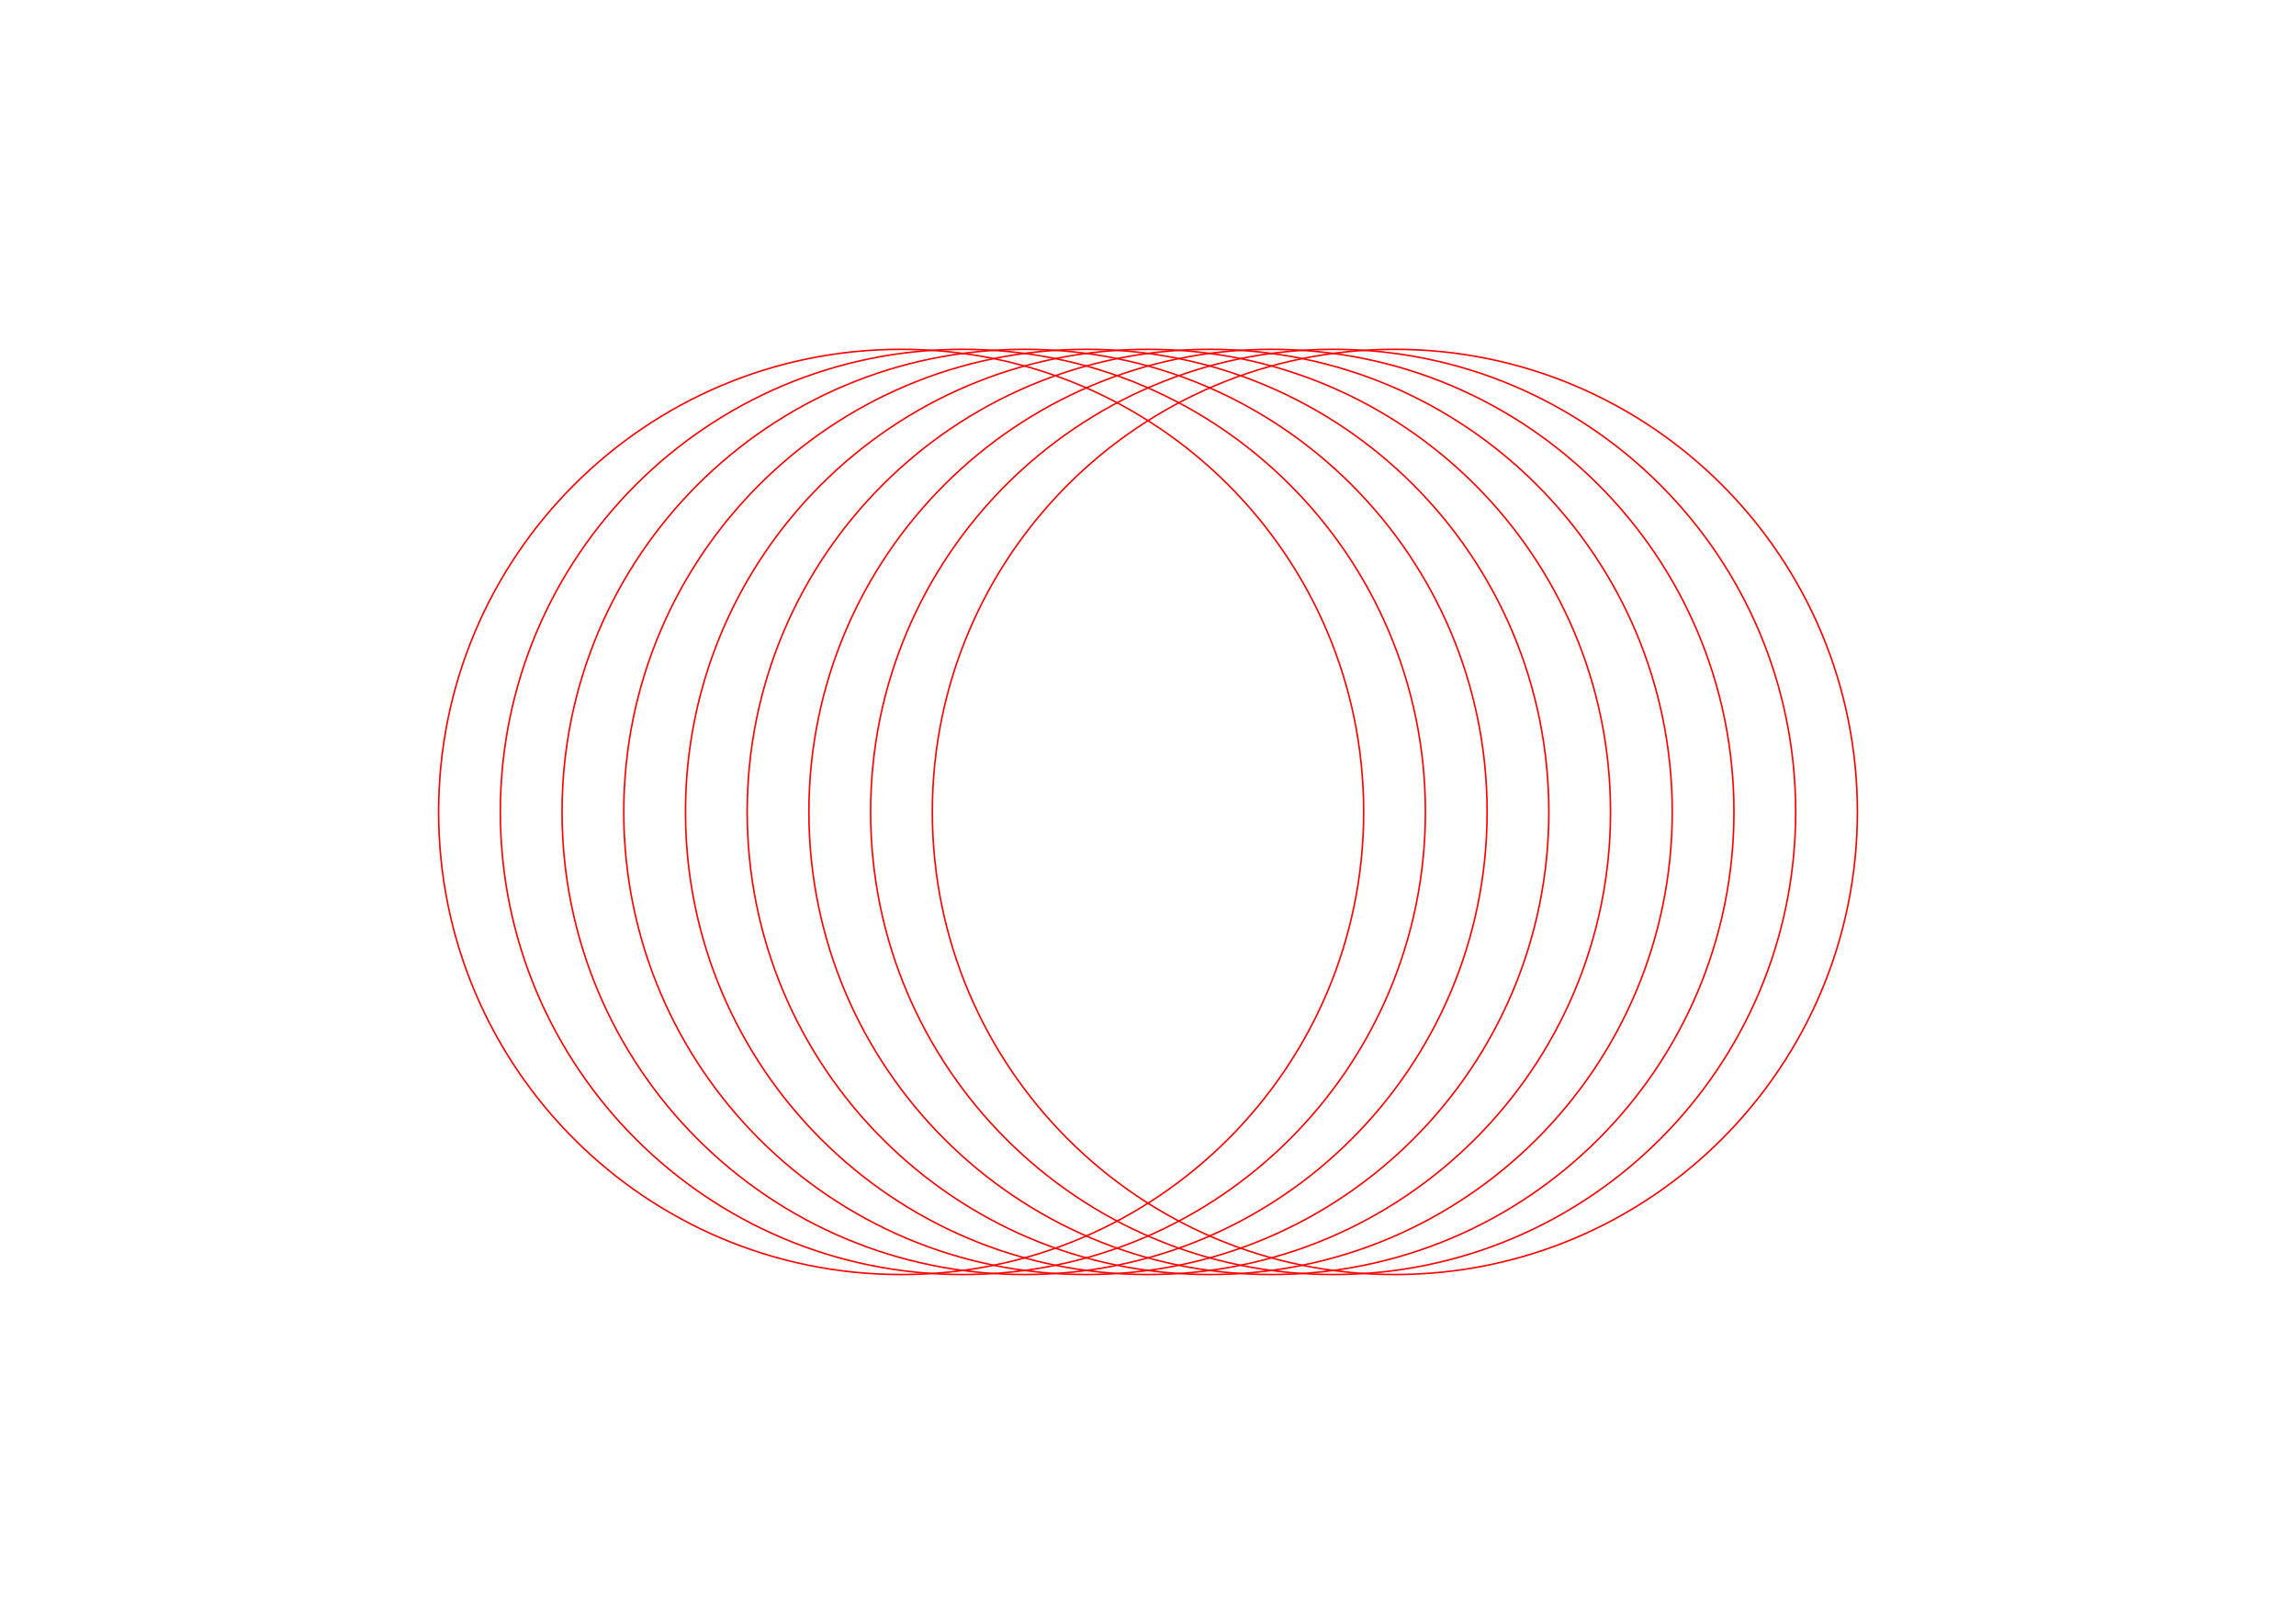
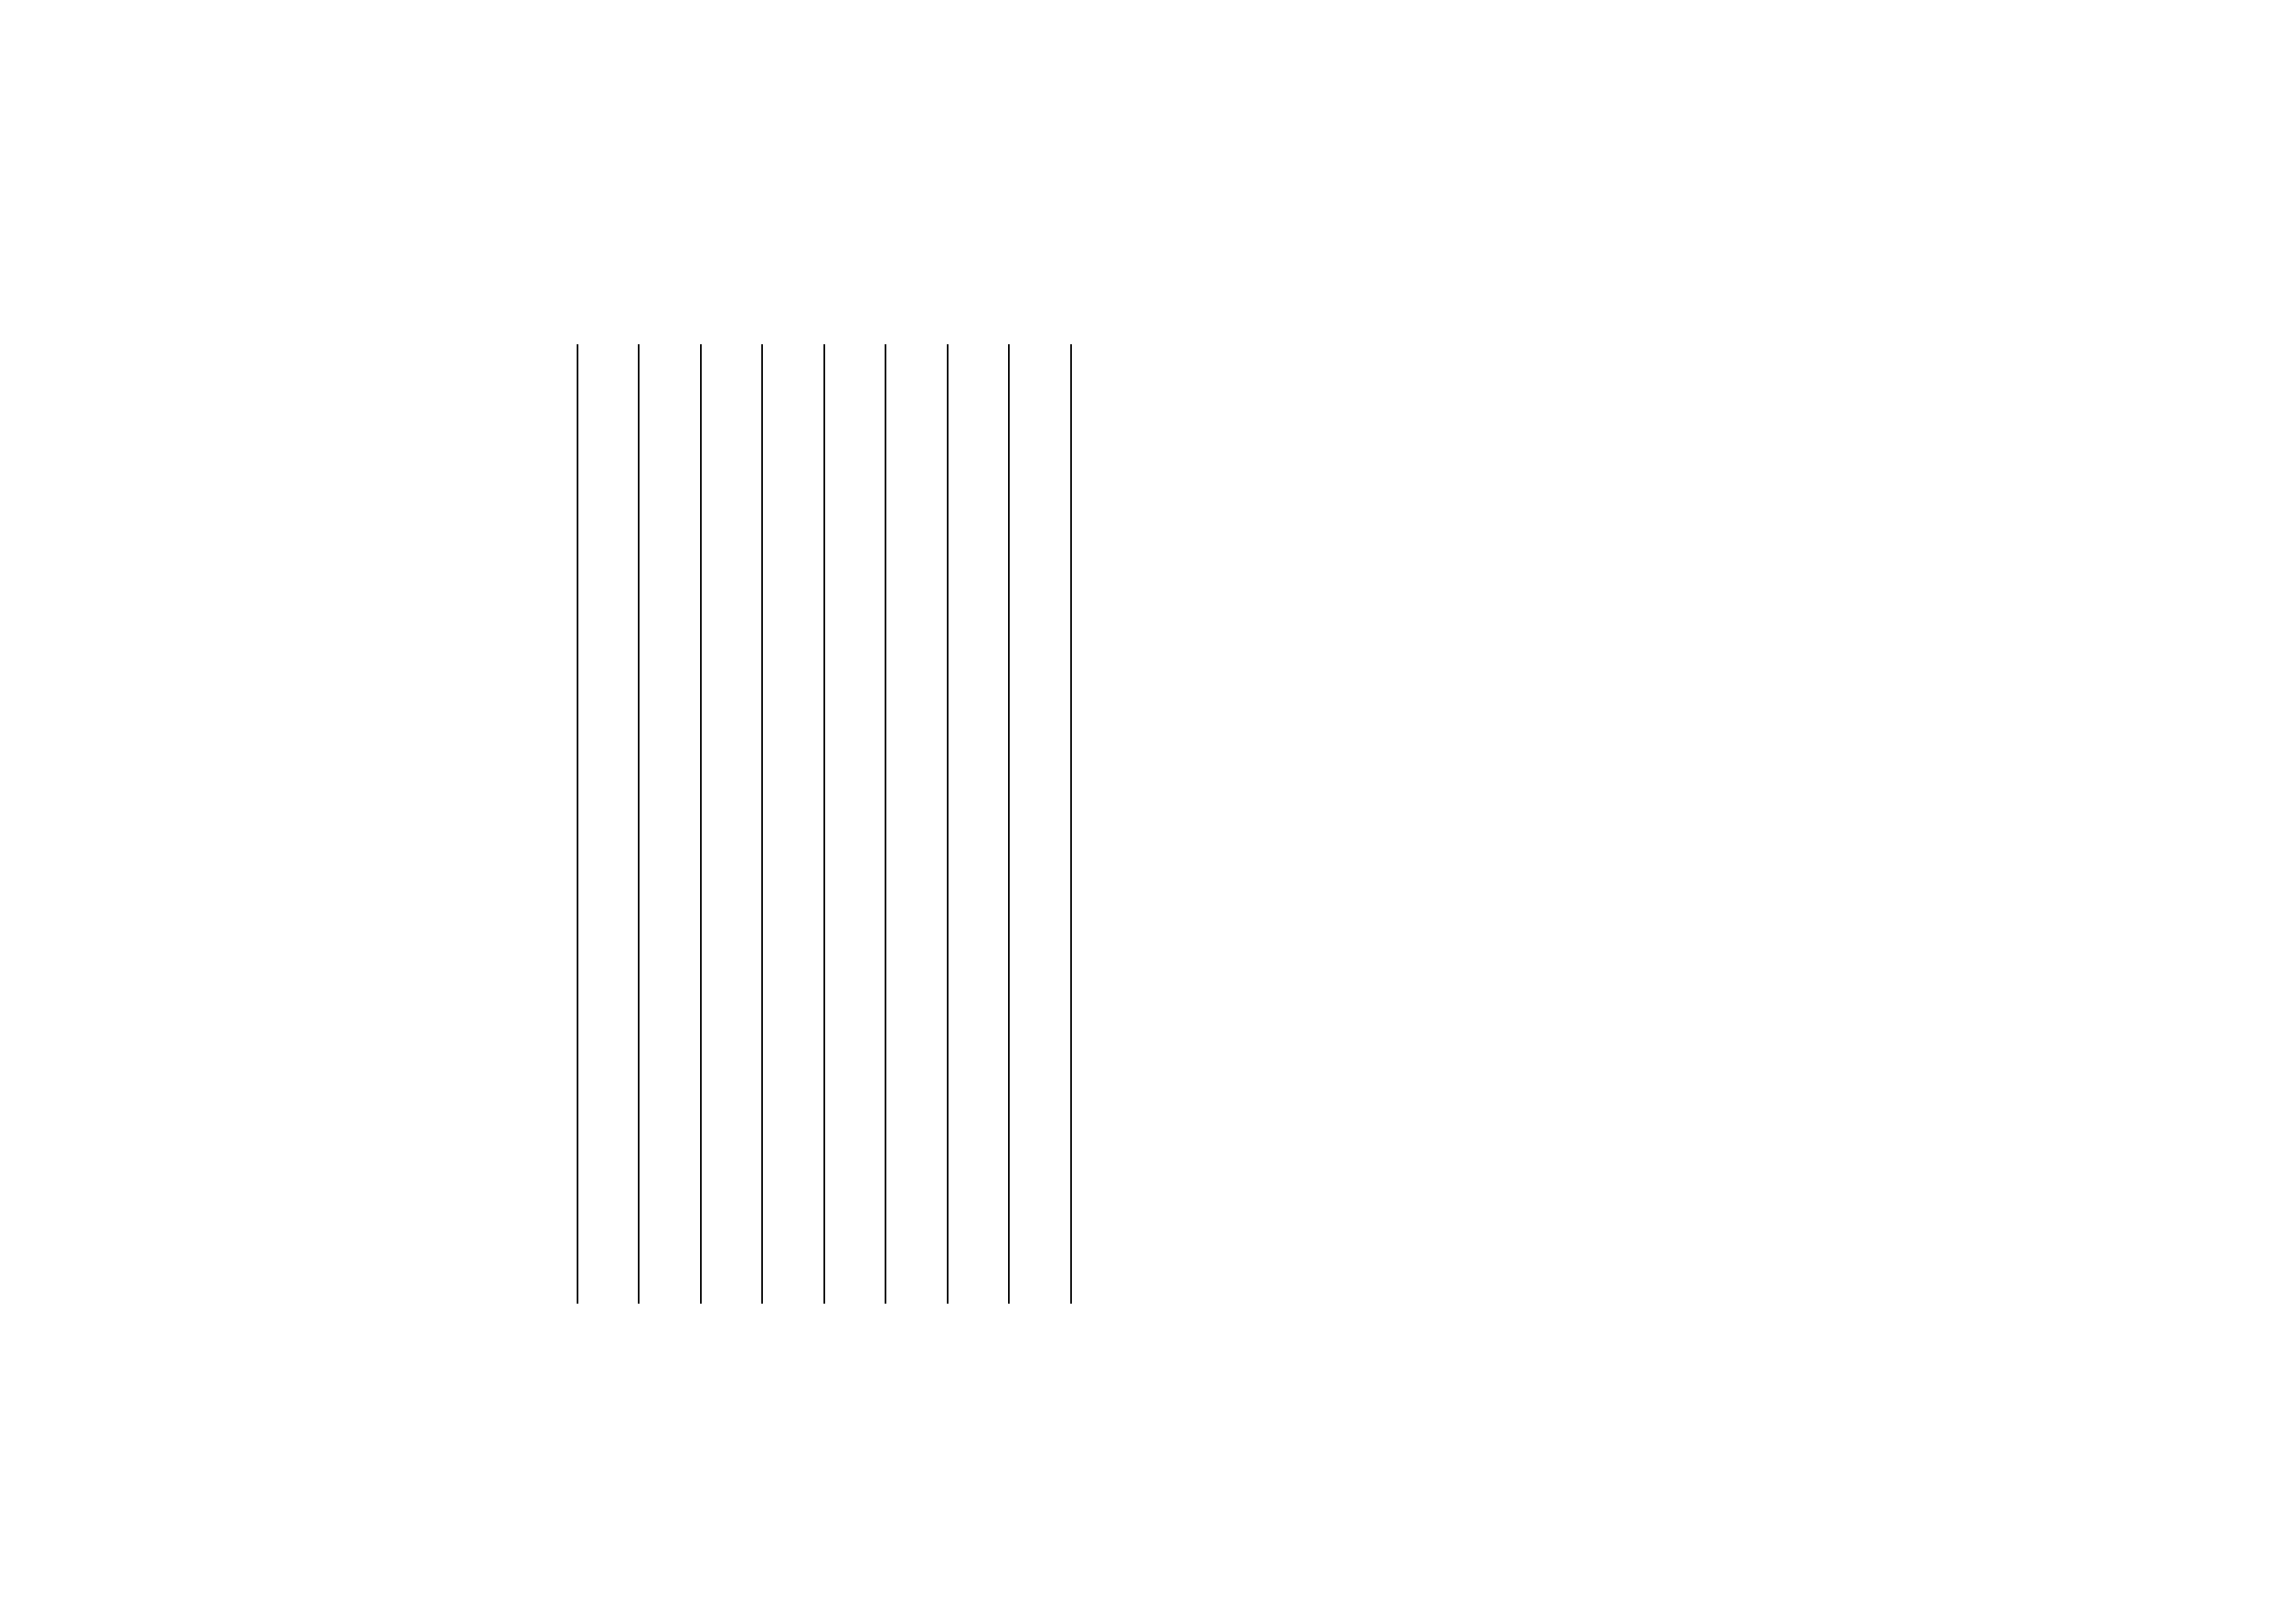
<svg xmlns="http://www.w3.org/2000/svg" width="1488.189" height="1052.362" id="svg2" version="1.1">
  <defs id="defs4" />
  <g id="layer1" transform="translate(0,7.7734376e-6)">
-     <path style="color:#000000;fill:none;stroke:#ff0000;stroke-width:1;marker:none;visibility:visible;display:inline;overflow:visible;enable-background:accumulate" d="m 883.892,526.181 c 0,165.574 -134.224,299.797 -299.797,299.797 -165.574,0 -299.797,-134.224 -299.797,-299.797 0,-165.574 134.224,-299.797 299.797,-299.797 165.574,0 299.797,134.224 299.797,299.797 z" id="path2985" />
-     <path style="color:#000000;fill:none;stroke:#ff0000;stroke-width:1;marker:none;visibility:visible;display:inline;overflow:visible;enable-background:accumulate" d="m 923.892,526.181 c 0,165.574 -134.224,299.797 -299.797,299.797 -165.574,0 -299.797,-134.224 -299.797,-299.797 0,-165.574 134.224,-299.797 299.797,-299.797 165.574,0 299.797,134.224 299.797,299.797 z" id="path2985-9" />
-     <path style="color:#000000;fill:none;stroke:#ff0000;stroke-width:1;marker:none;visibility:visible;display:inline;overflow:visible;enable-background:accumulate" d="m 963.892,526.181 c 0,165.574 -134.224,299.797 -299.797,299.797 -165.574,0 -299.797,-134.224 -299.797,-299.797 0,-165.574 134.224,-299.797 299.797,-299.797 165.574,0 299.797,134.224 299.797,299.797 z" id="path2985-9-6" />
-     <path style="color:#000000;fill:none;stroke:#ff0000;stroke-width:1;marker:none;visibility:visible;display:inline;overflow:visible;enable-background:accumulate" d="m 1003.892,526.181 c 0,165.574 -134.224,299.797 -299.797,299.797 -165.574,0 -299.797,-134.224 -299.797,-299.797 0,-165.574 134.224,-299.797 299.797,-299.797 165.574,0 299.797,134.224 299.797,299.797 z" id="path2985-9-6-5" />
-     <path style="color:#000000;fill:none;stroke:#ff0000;stroke-width:1;marker:none;visibility:visible;display:inline;overflow:visible;enable-background:accumulate" d="m 1043.892,526.181 c 0,165.574 -134.224,299.797 -299.797,299.797 -165.574,0 -299.797,-134.224 -299.797,-299.797 0,-165.574 134.224,-299.797 299.797,-299.797 165.574,0 299.797,134.224 299.797,299.797 z" id="path2985-9-6-5-0" />
-     <path style="color:#000000;fill:none;stroke:#ff0000;stroke-width:1;marker:none;visibility:visible;display:inline;overflow:visible;enable-background:accumulate" d="m 1083.892,526.181 c 0,165.574 -134.224,299.797 -299.797,299.797 -165.574,0 -299.797,-134.224 -299.797,-299.797 0,-165.574 134.224,-299.797 299.797,-299.797 165.574,0 299.797,134.224 299.797,299.797 z" id="path2985-9-6-5-0-3" />
-     <path style="color:#000000;fill:none;stroke:#ff0000;stroke-width:1;marker:none;visibility:visible;display:inline;overflow:visible;enable-background:accumulate" d="m 1123.892,526.181 c 0,165.574 -134.224,299.797 -299.797,299.797 -165.574,0 -299.797,-134.224 -299.797,-299.797 0,-165.574 134.224,-299.797 299.797,-299.797 165.574,0 299.797,134.224 299.797,299.797 z" id="path2985-9-6-5-0-3-7" />
-     <path style="color:#000000;fill:none;stroke:#ff0000;stroke-width:1;marker:none;visibility:visible;display:inline;overflow:visible;enable-background:accumulate" d="m 1163.892,526.181 c 0,165.574 -134.224,299.797 -299.797,299.797 -165.574,0 -299.797,-134.224 -299.797,-299.797 0,-165.574 134.224,-299.797 299.797,-299.797 165.574,0 299.797,134.224 299.797,299.797 z" id="path2985-9-6-5-0-3-7-4" />
-     <path style="color:#000000;fill:none;stroke:#ff0000;stroke-width:1;marker:none;visibility:visible;display:inline;overflow:visible;enable-background:accumulate" d="m 1203.892,526.181 c 0,165.574 -134.224,299.797 -299.797,299.797 -165.574,0 -299.797,-134.224 -299.797,-299.797 0,-165.574 134.224,-299.797 299.797,-299.797 165.574,0 299.797,134.224 299.797,299.797 z" id="path2985-9-6-5-0-3-7-4-2" />
+     <path style="fill:none;stroke:#000000;stroke-width:1px;stroke-linecap:butt;stroke-linejoin:miter;stroke-opacity:1" d="m 374.131,223.352 0,621.758" id="path3173" transform="translate(0,-7.7734376e-6)" />
+     <path style="fill:none;stroke:#000000;stroke-width:1px;stroke-linecap:butt;stroke-linejoin:miter;stroke-opacity:1" d="m 414.131,223.352 0,621.758" id="path3173-4" />
+     <path style="fill:none;stroke:#000000;stroke-width:1px;stroke-linecap:butt;stroke-linejoin:miter;stroke-opacity:1" d="m 454.131,223.352 0,621.758" id="path3173-4-6" />
+     <path style="fill:none;stroke:#000000;stroke-width:1px;stroke-linecap:butt;stroke-linejoin:miter;stroke-opacity:1" d="m 494.131,223.352 0,621.758" id="path3173-4-6-1" />
+     <path style="fill:none;stroke:#000000;stroke-width:1px;stroke-linecap:butt;stroke-linejoin:miter;stroke-opacity:1" d="m 534.131,223.352 0,621.758" id="path3173-4-6-1-3" />
+     <path style="fill:none;stroke:#000000;stroke-width:1px;stroke-linecap:butt;stroke-linejoin:miter;stroke-opacity:1" d="m 574.131,223.352 0,621.758" id="path3173-4-6-1-3-2" />
+     <path style="fill:none;stroke:#000000;stroke-width:1px;stroke-linecap:butt;stroke-linejoin:miter;stroke-opacity:1" d="m 614.131,223.352 0,621.758" id="path3173-4-6-1-3-2-3" />
+     <path style="fill:none;stroke:#000000;stroke-width:1px;stroke-linecap:butt;stroke-linejoin:miter;stroke-opacity:1" d="m 654.131,223.352 0,621.758" id="path3173-4-6-1-3-2-3-2" />
+     <path style="fill:none;stroke:#000000;stroke-width:1px;stroke-linecap:butt;stroke-linejoin:miter;stroke-opacity:1" d="m 694.131,223.352 0,621.758" id="path3173-4-6-1-3-2-3-2-2" />
  </g>
</svg>
